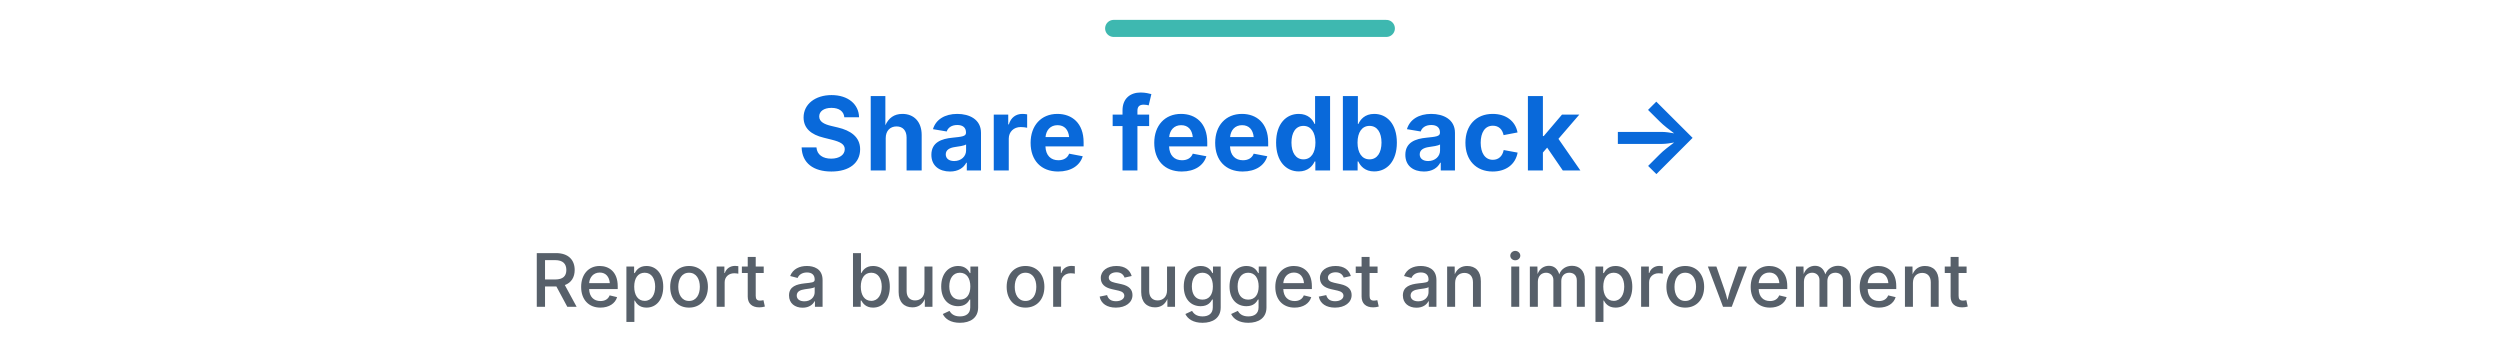
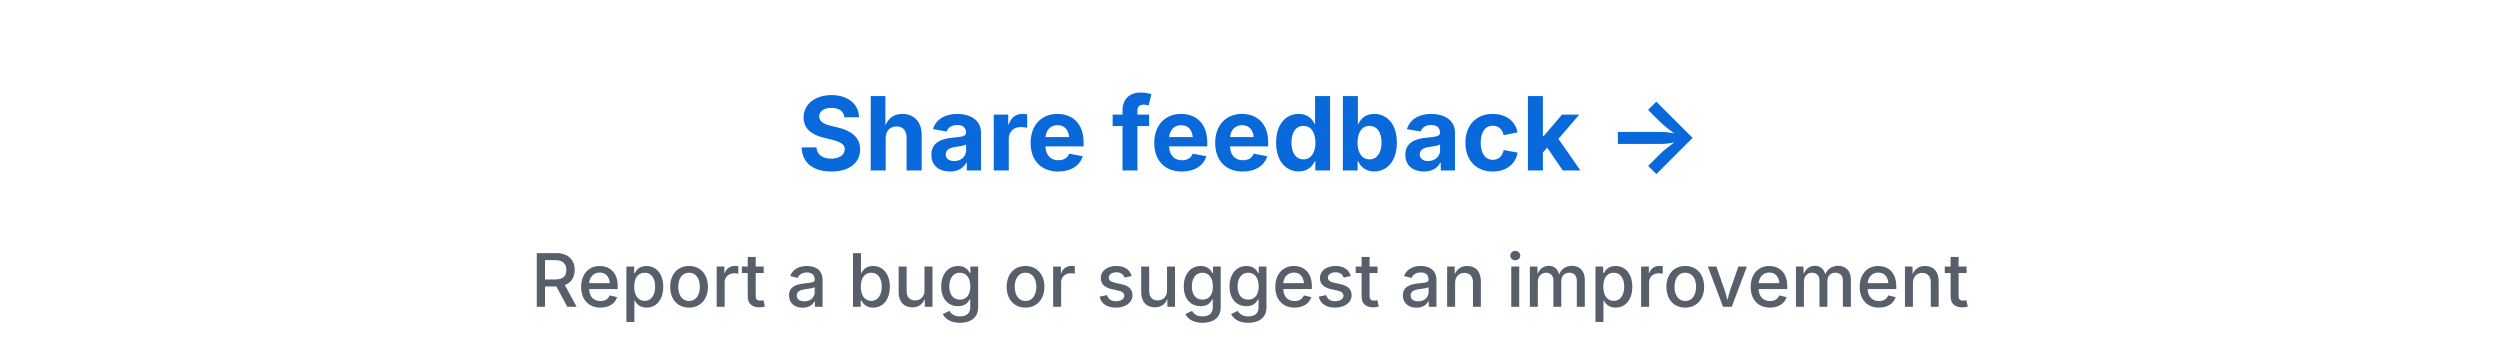
<svg xmlns="http://www.w3.org/2000/svg" width="440" height="64" viewBox="0 0 440 64" role="img" aria-labelledby="title desc">
  <style>
    text { font-family: Inter, "Segoe UI", sans-serif; text-anchor: middle; }
    .link { fill: #0969da; font-size: 18px; font-weight: 700; }
    .caption { fill: #57606a; font-size: 13px; font-weight: 500; }
    @media (prefers-color-scheme: dark) {
      .link { fill: #58a6ff; }
      .caption { fill: #8c959f; }
    }
  </style>
-   <path d="M196 5H244" stroke="#3eb8b0" stroke-width="3" stroke-linecap="round" />
  <text x="220" y="30" class="link">Share feedback →</text>
  <text x="220" y="54" class="caption">Report a bug or suggest an improvement</text>
</svg>
